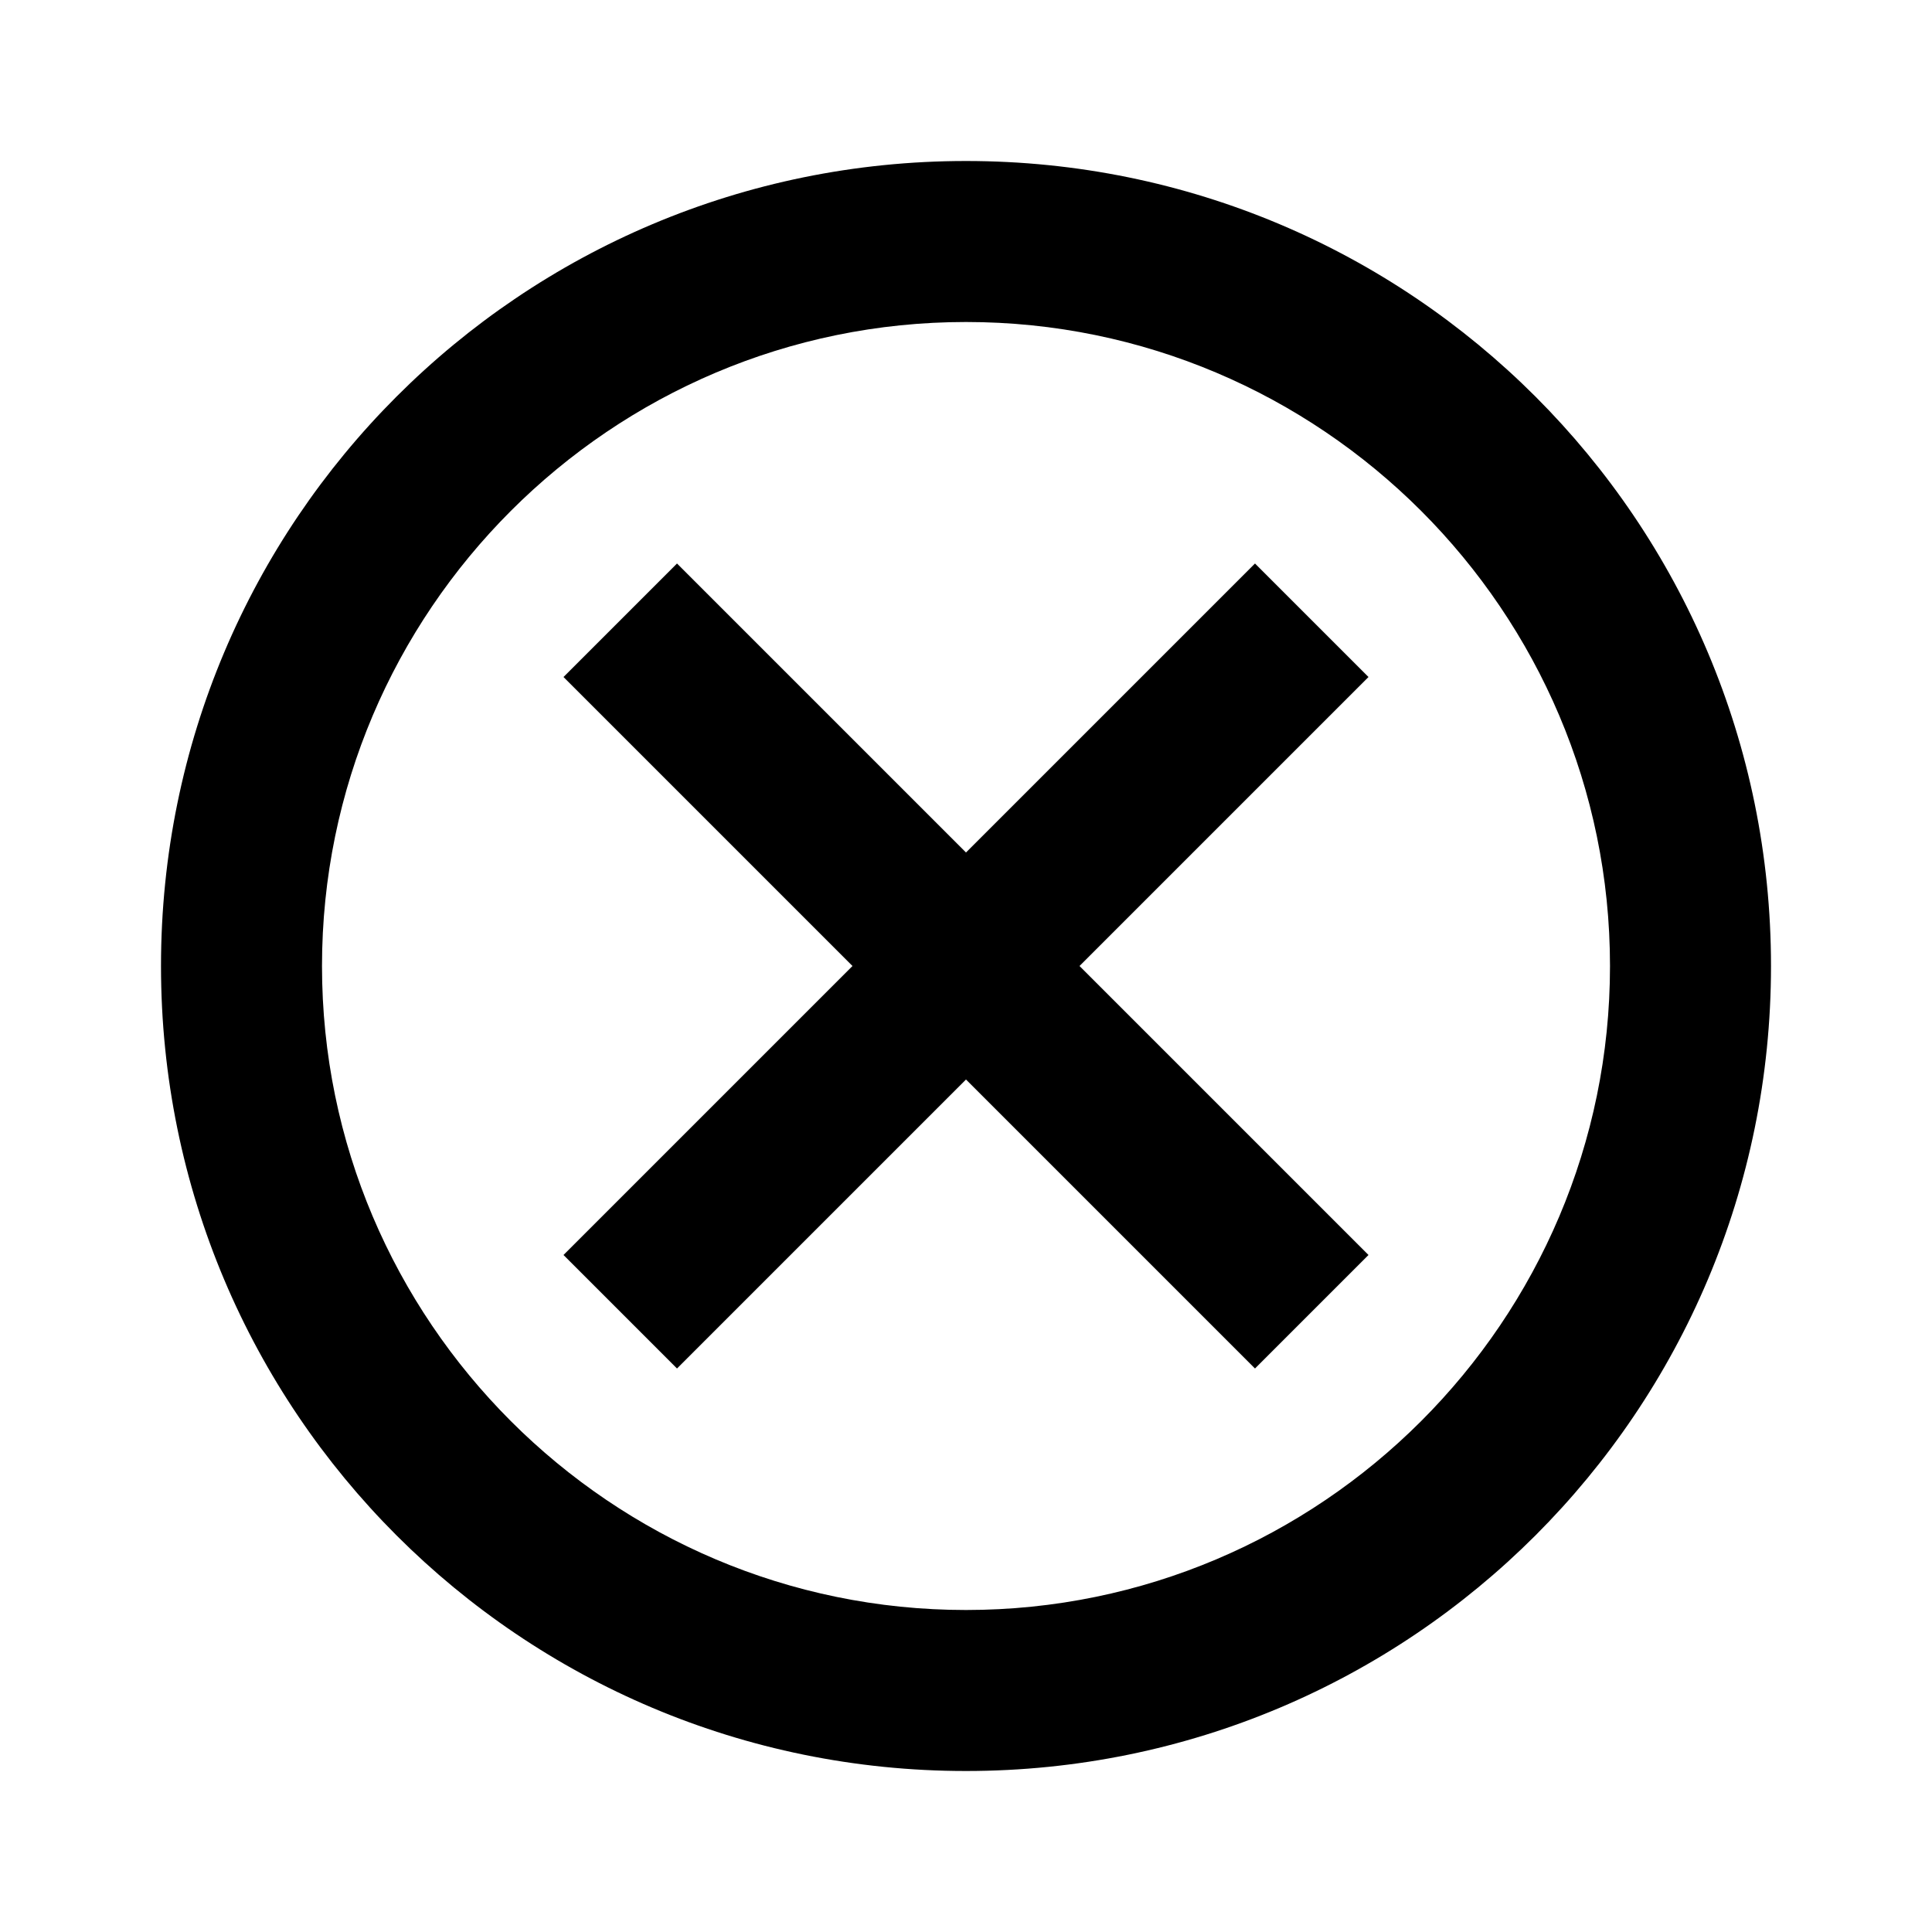
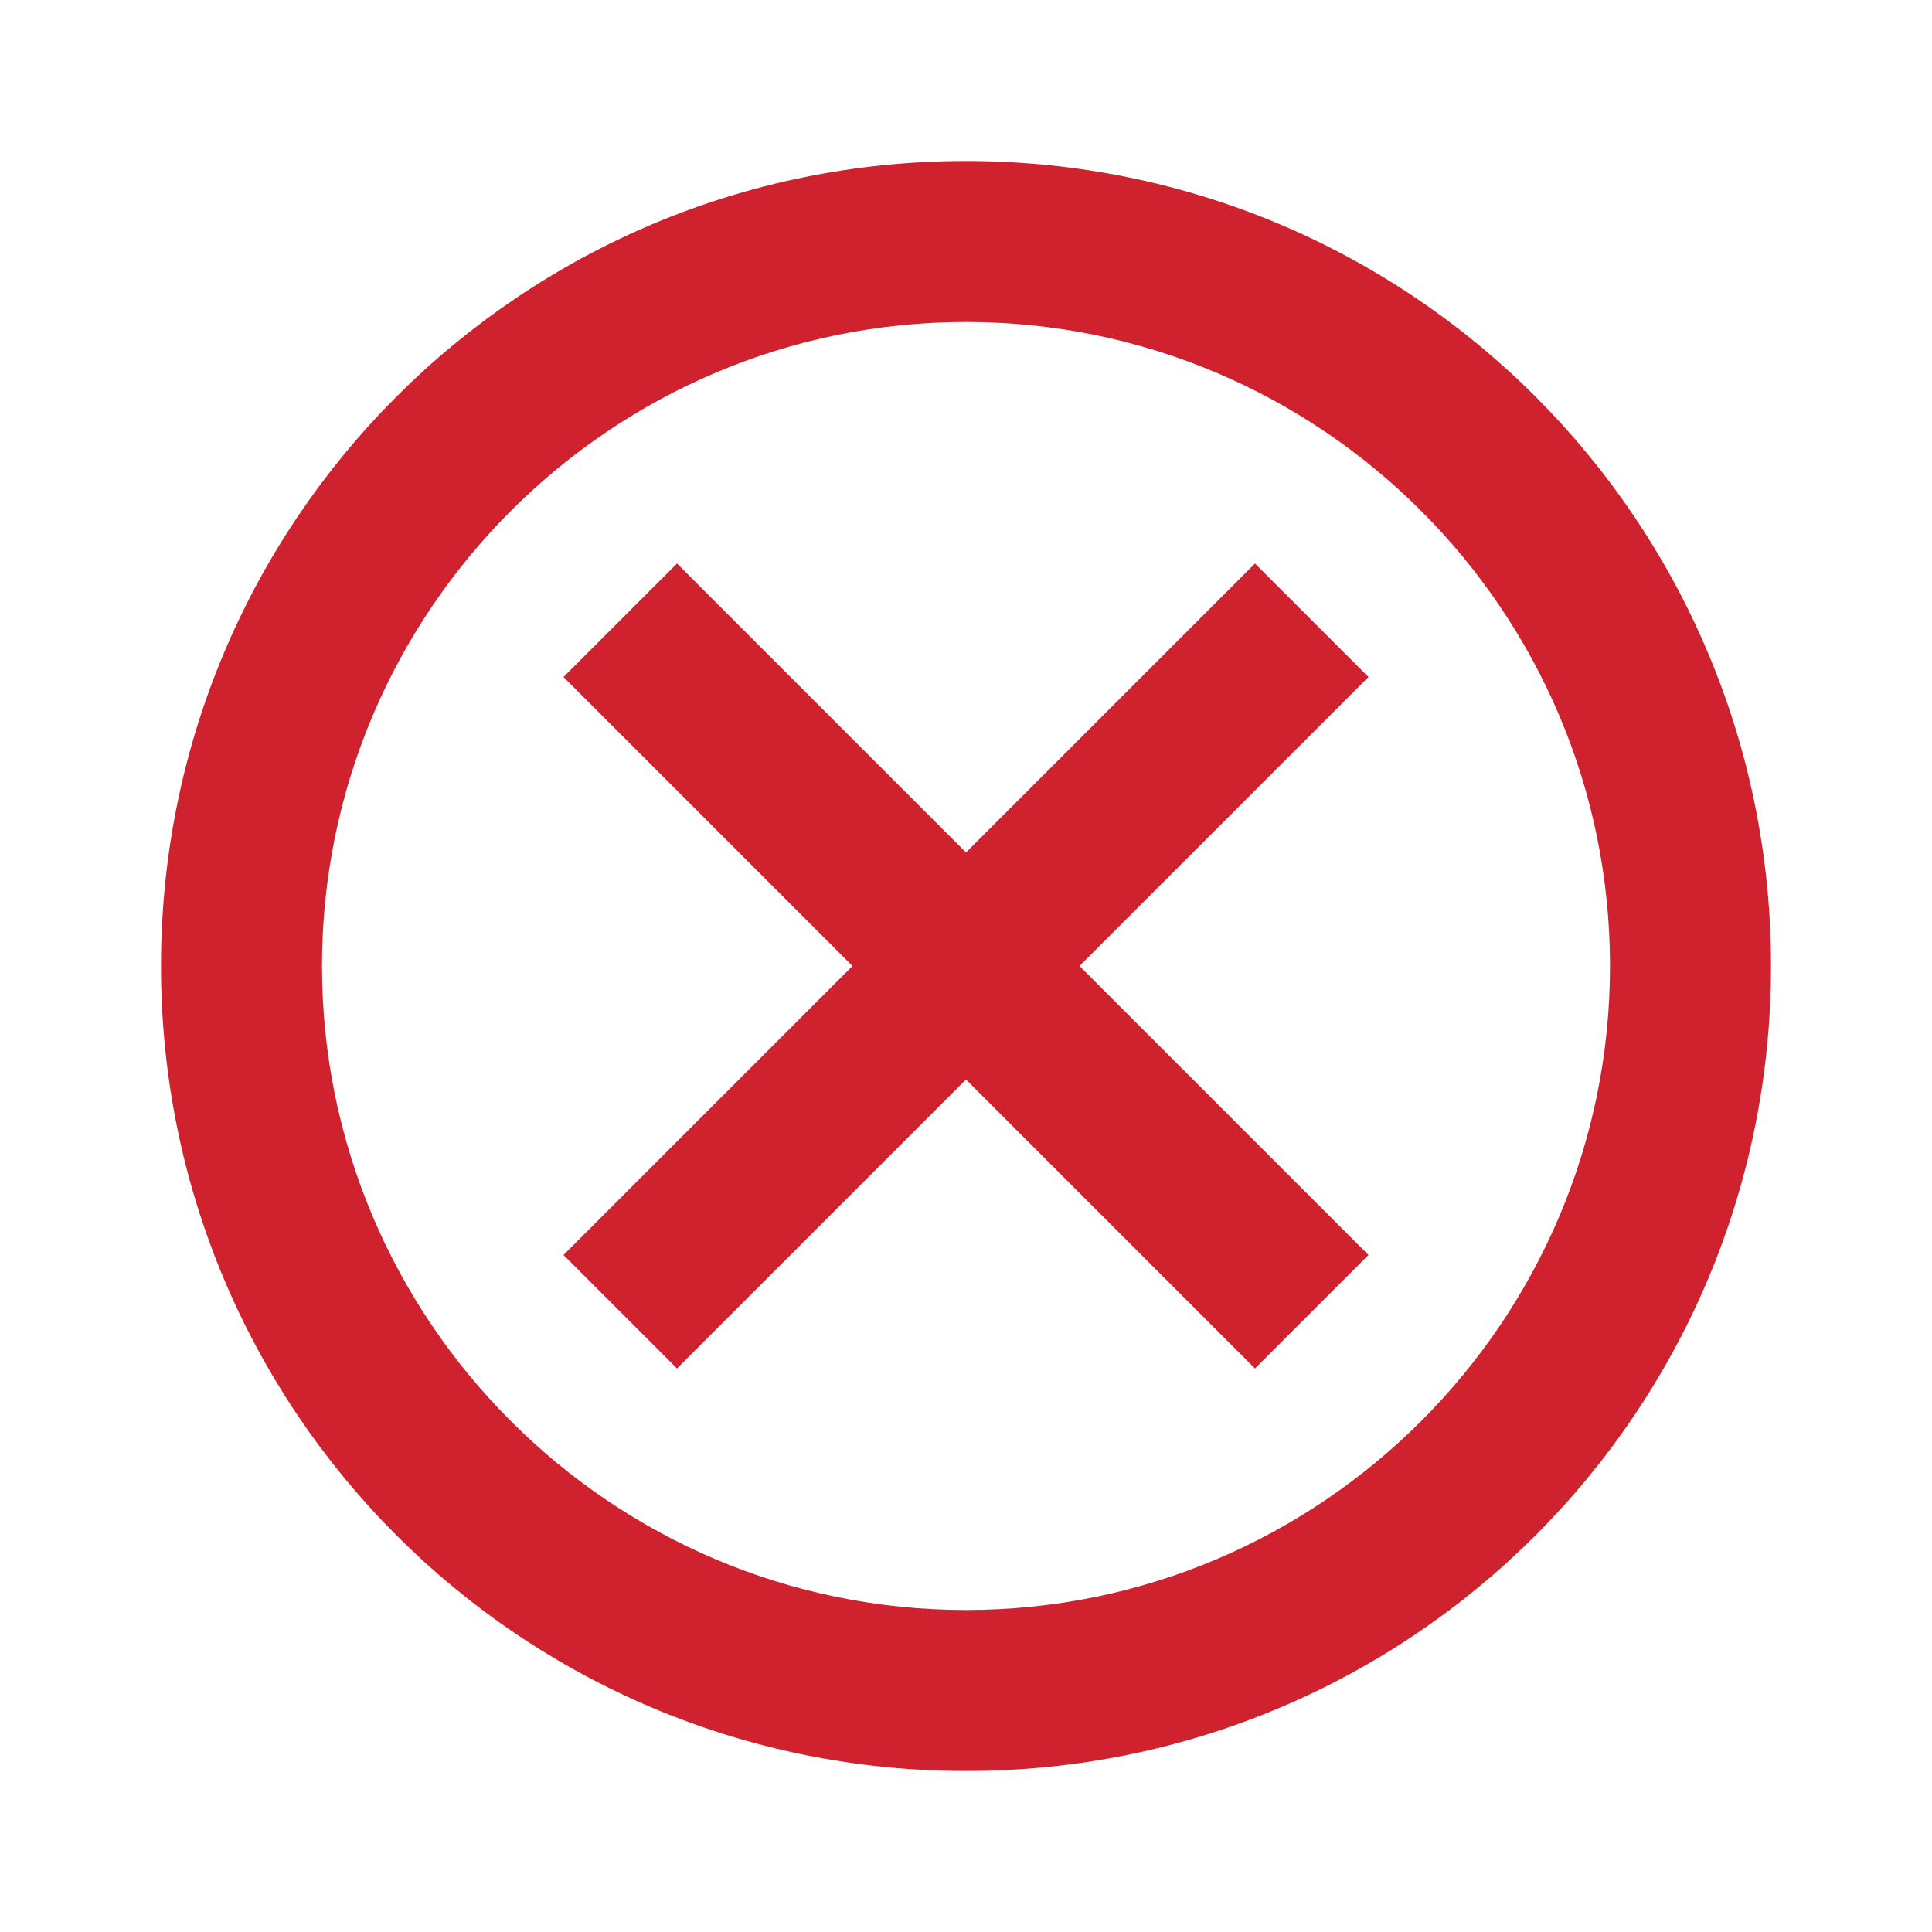
<svg xmlns="http://www.w3.org/2000/svg" version="1.1" id="icon-error-circle" viewBox="0 0 24 24">
-   <path d="M12 2C6.47 2 2 6.47 2 12s4.47 10 10 10s10-4.47 10-10S17.53 2 12 2zm0 18c-4.41 0-8-3.59-8-8s3.59-8 8-8s8 3.59 8 8s-3.59 8-8 8zm3.59-13L12 10.59L8.41 7L7 8.41L10.59 12L7 15.59L8.41 17L12 13.41L15.59 17L17 15.59L13.41 12L17 8.41z" />
+   <path d="M12 2C6.47 2 2 6.47 2 12s4.47 10 10 10s10-4.47 10-10S17.53 2 12 2zm0 18c-4.41 0-8-3.59-8-8s3.59-8 8-8s8 3.59 8 8s-3.59 8-8 8zm3.59-13L12 10.59L8.41 7L7 8.41L10.59 12L7 15.59L8.41 17L12 13.41L15.59 17L17 15.59L13.41 12L17 8.41z" fill="#cf222e" />
</svg>
